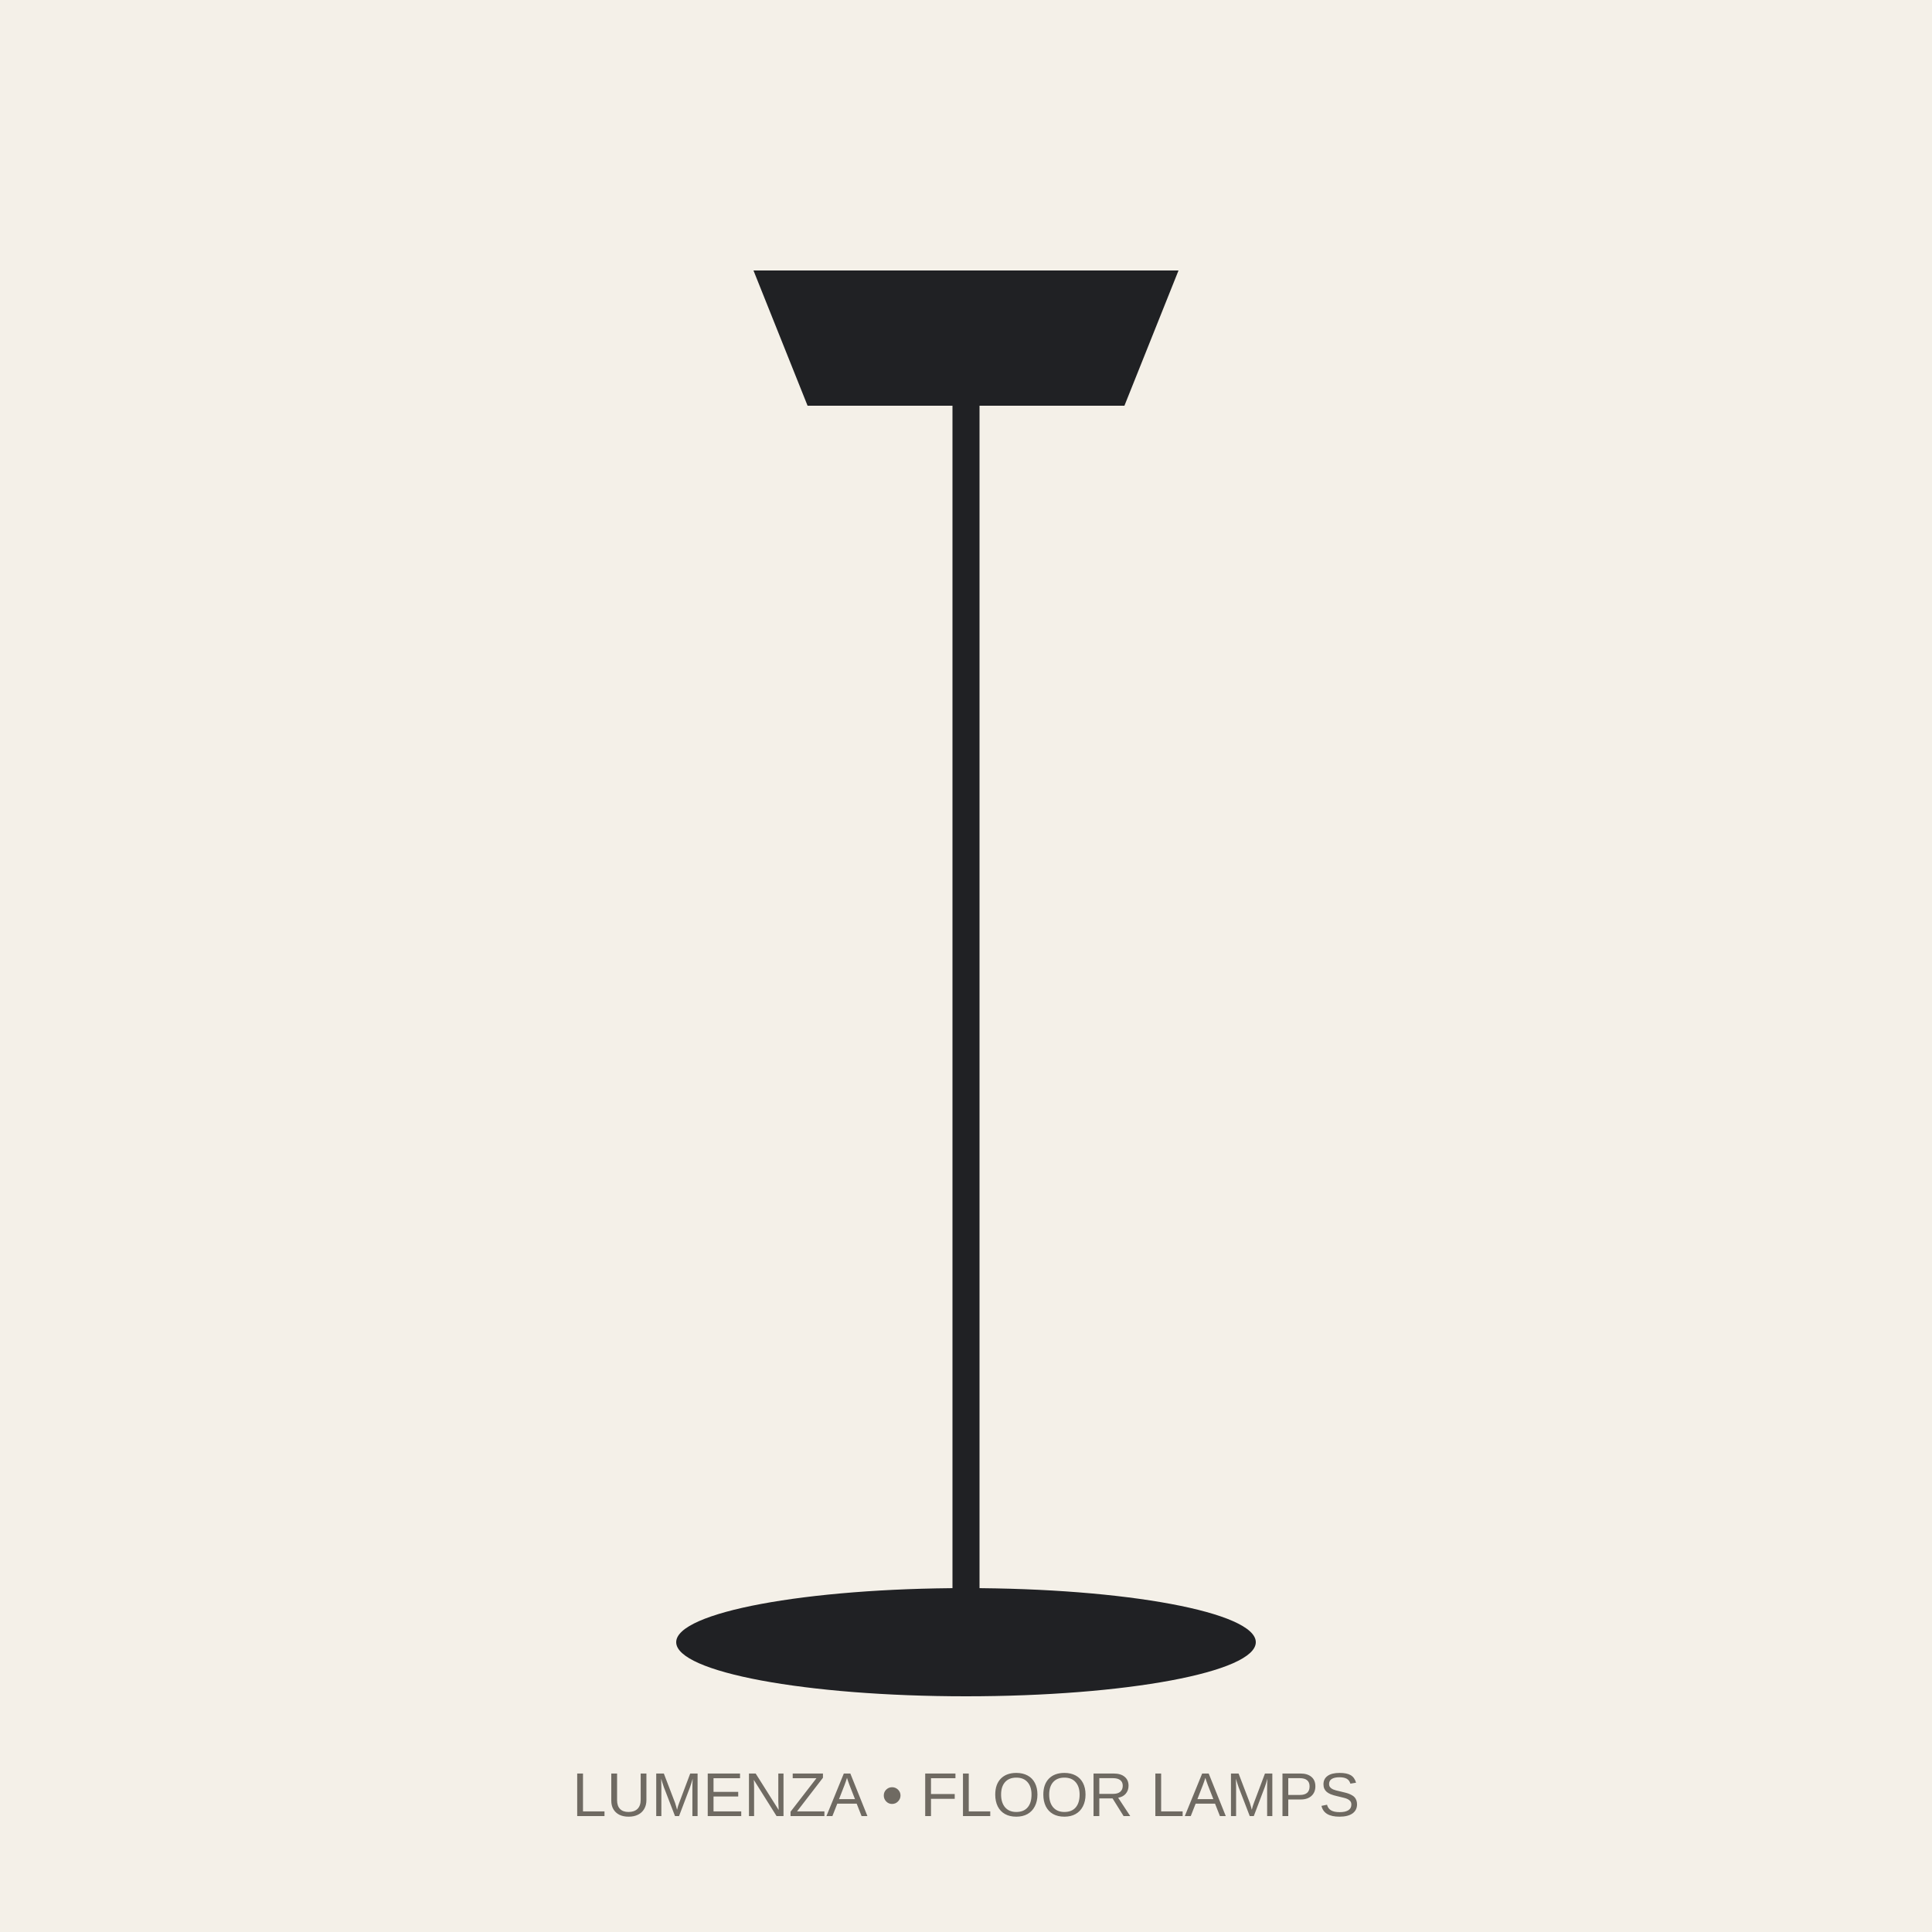
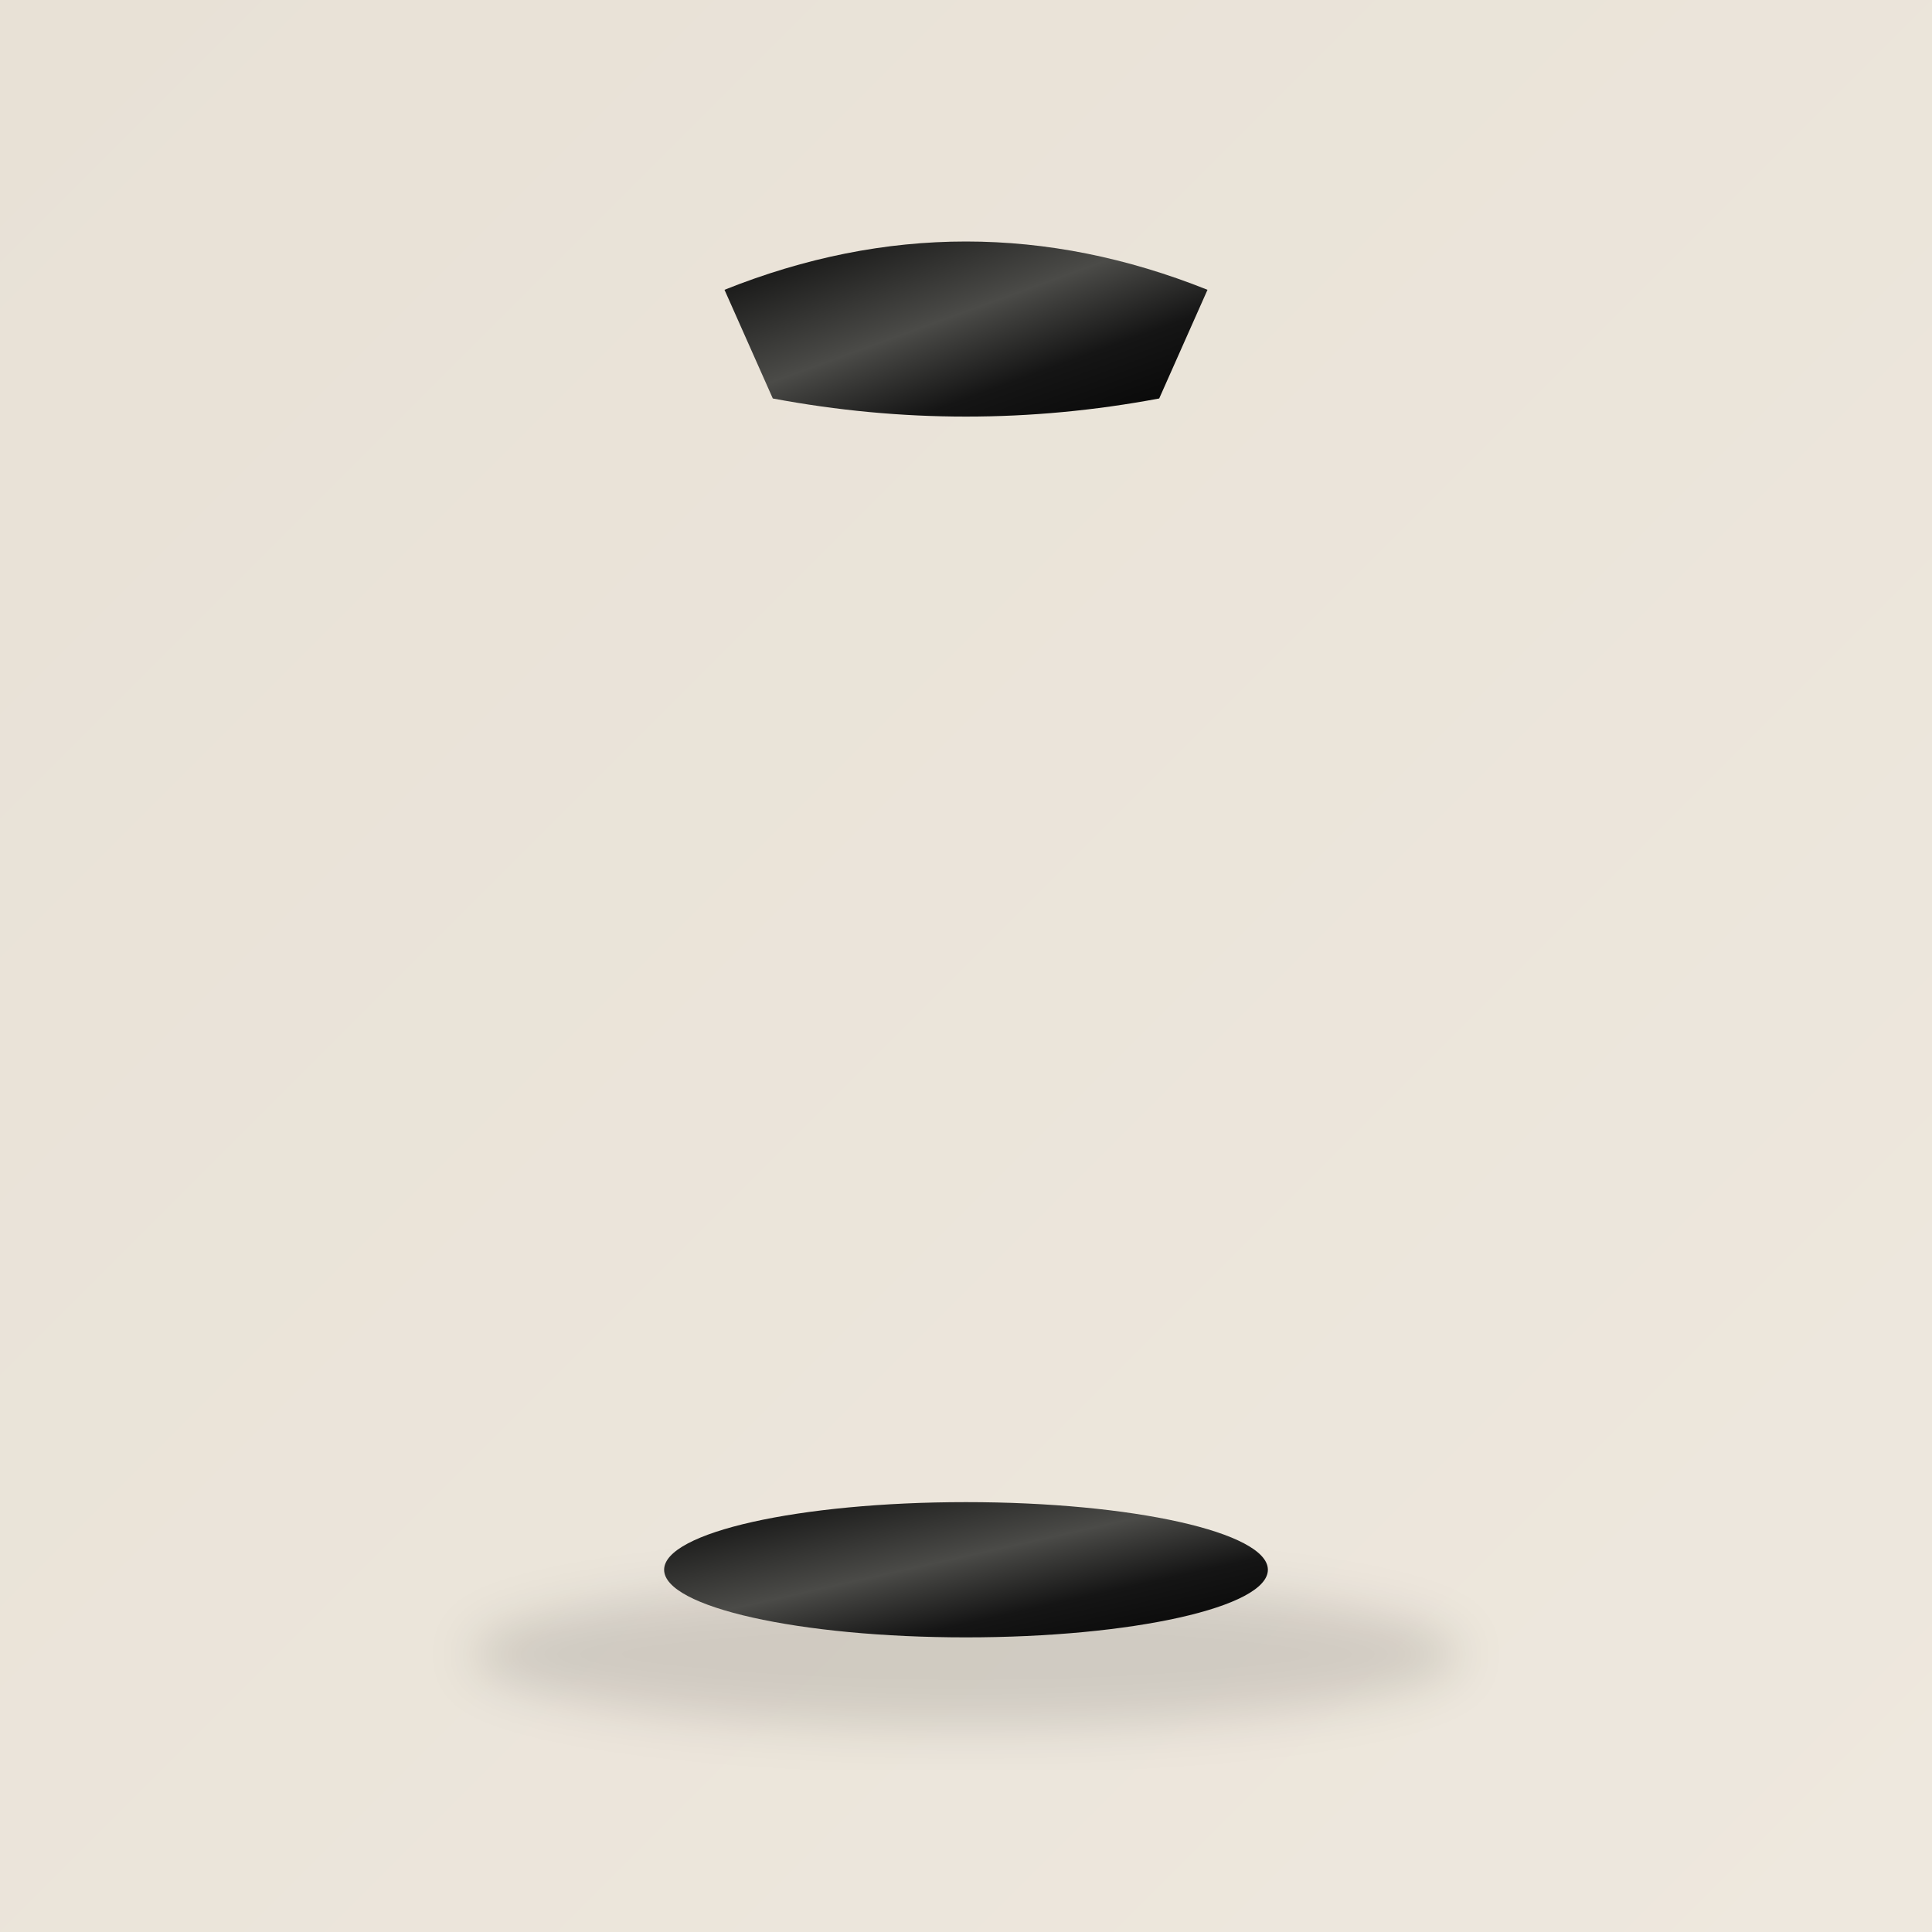
- <svg xmlns="http://www.w3.org/2000/svg" viewBox="0 0 500 500">
-   <rect width="500" height="500" fill="#F4F0E8" />
-   <path d="M250 70v350" stroke="#202124" stroke-width="7" />
-   <ellipse cx="250" cy="425" rx="75" ry="14" fill="#202124" />
-   <path d="M195 70h110l-14 35H209z" fill="#202124" />
-   <text x="250" y="470" text-anchor="middle" font-family="Arial,sans-serif" font-size="16" fill="#6f6a62">LUMENZA • FLOOR LAMPS</text>
+ <svg xmlns="http://www.w3.org/2000/svg" viewBox="0 0 800 800" role="img" aria-label="Floor Lamps">
+   <defs>
+     <linearGradient id="bg" x1="0" y1="0" x2="1" y2="1">
+       <stop stop-color="#e8e1d6" />
+       <stop offset="1" stop-color="#eee8de" />
+     </linearGradient>
+     <linearGradient id="metal" x1="0" y1="0" x2="1" y2="1">
+       <stop stop-color="#080808" />
+       <stop offset=".45" stop-color="#4b4b48" />
+       <stop offset=".7" stop-color="#151515" />
+       <stop offset="1" stop-color="#050505" />
+     </linearGradient>
+     <linearGradient id="gold" x1="0" y1="0" x2="1" y2="1">
+       <stop stop-color="#765625" />
+       <stop offset=".45" stop-color="#e2bd70" />
+       <stop offset=".7" stop-color="#9c7538" />
+       <stop offset="1" stop-color="#4f3819" />
+     </linearGradient>
+     <linearGradient id="glass" x1="0" y1="0" x2="1" y2="1">
+       <stop stop-color="#fff" stop-opacity=".96" />
+       <stop offset=".45" stop-color="#d8d0c2" stop-opacity=".78" />
+       <stop offset="1" stop-color="#fff" stop-opacity=".95" />
+     </linearGradient>
+     <radialGradient id="glow">
+       <stop stop-color="#fff7d6" stop-opacity=".95" />
+       <stop offset="1" stop-color="#f2b84b" stop-opacity="0" />
+     </radialGradient>
+     <filter id="shadow" x="-30%" y="-30%" width="160%" height="160%">
+       <feGaussianBlur stdDeviation="16" />
+       <feColorMatrix values="0 0 0 0 0.05 0 0 0 0 0.04 0 0 0 0 0.03 0 0 0 .24 0" />
+       <feOffset dy="14" />
+     </filter>
+     <filter id="soft" x="-30%" y="-30%" width="160%" height="160%">
+       <feGaussianBlur stdDeviation="10" />
+     </filter>
+   </defs>
+   <rect width="800" height="800" fill="url(#bg)" />
+   <ellipse cx="400" cy="685" rx="205" ry="30" fill="#000" opacity=".12" filter="url(#soft)" />
+   <path d="M400 120V620" stroke="url(#metal)" stroke-width="15" />
+   <ellipse cx="400" cy="650" rx="125" ry="28" fill="url(#metal)" />
+   <path d="M300 120Q400 80 500 120L480 165Q400 180 320 165Z" fill="url(#metal)" />
</svg>
